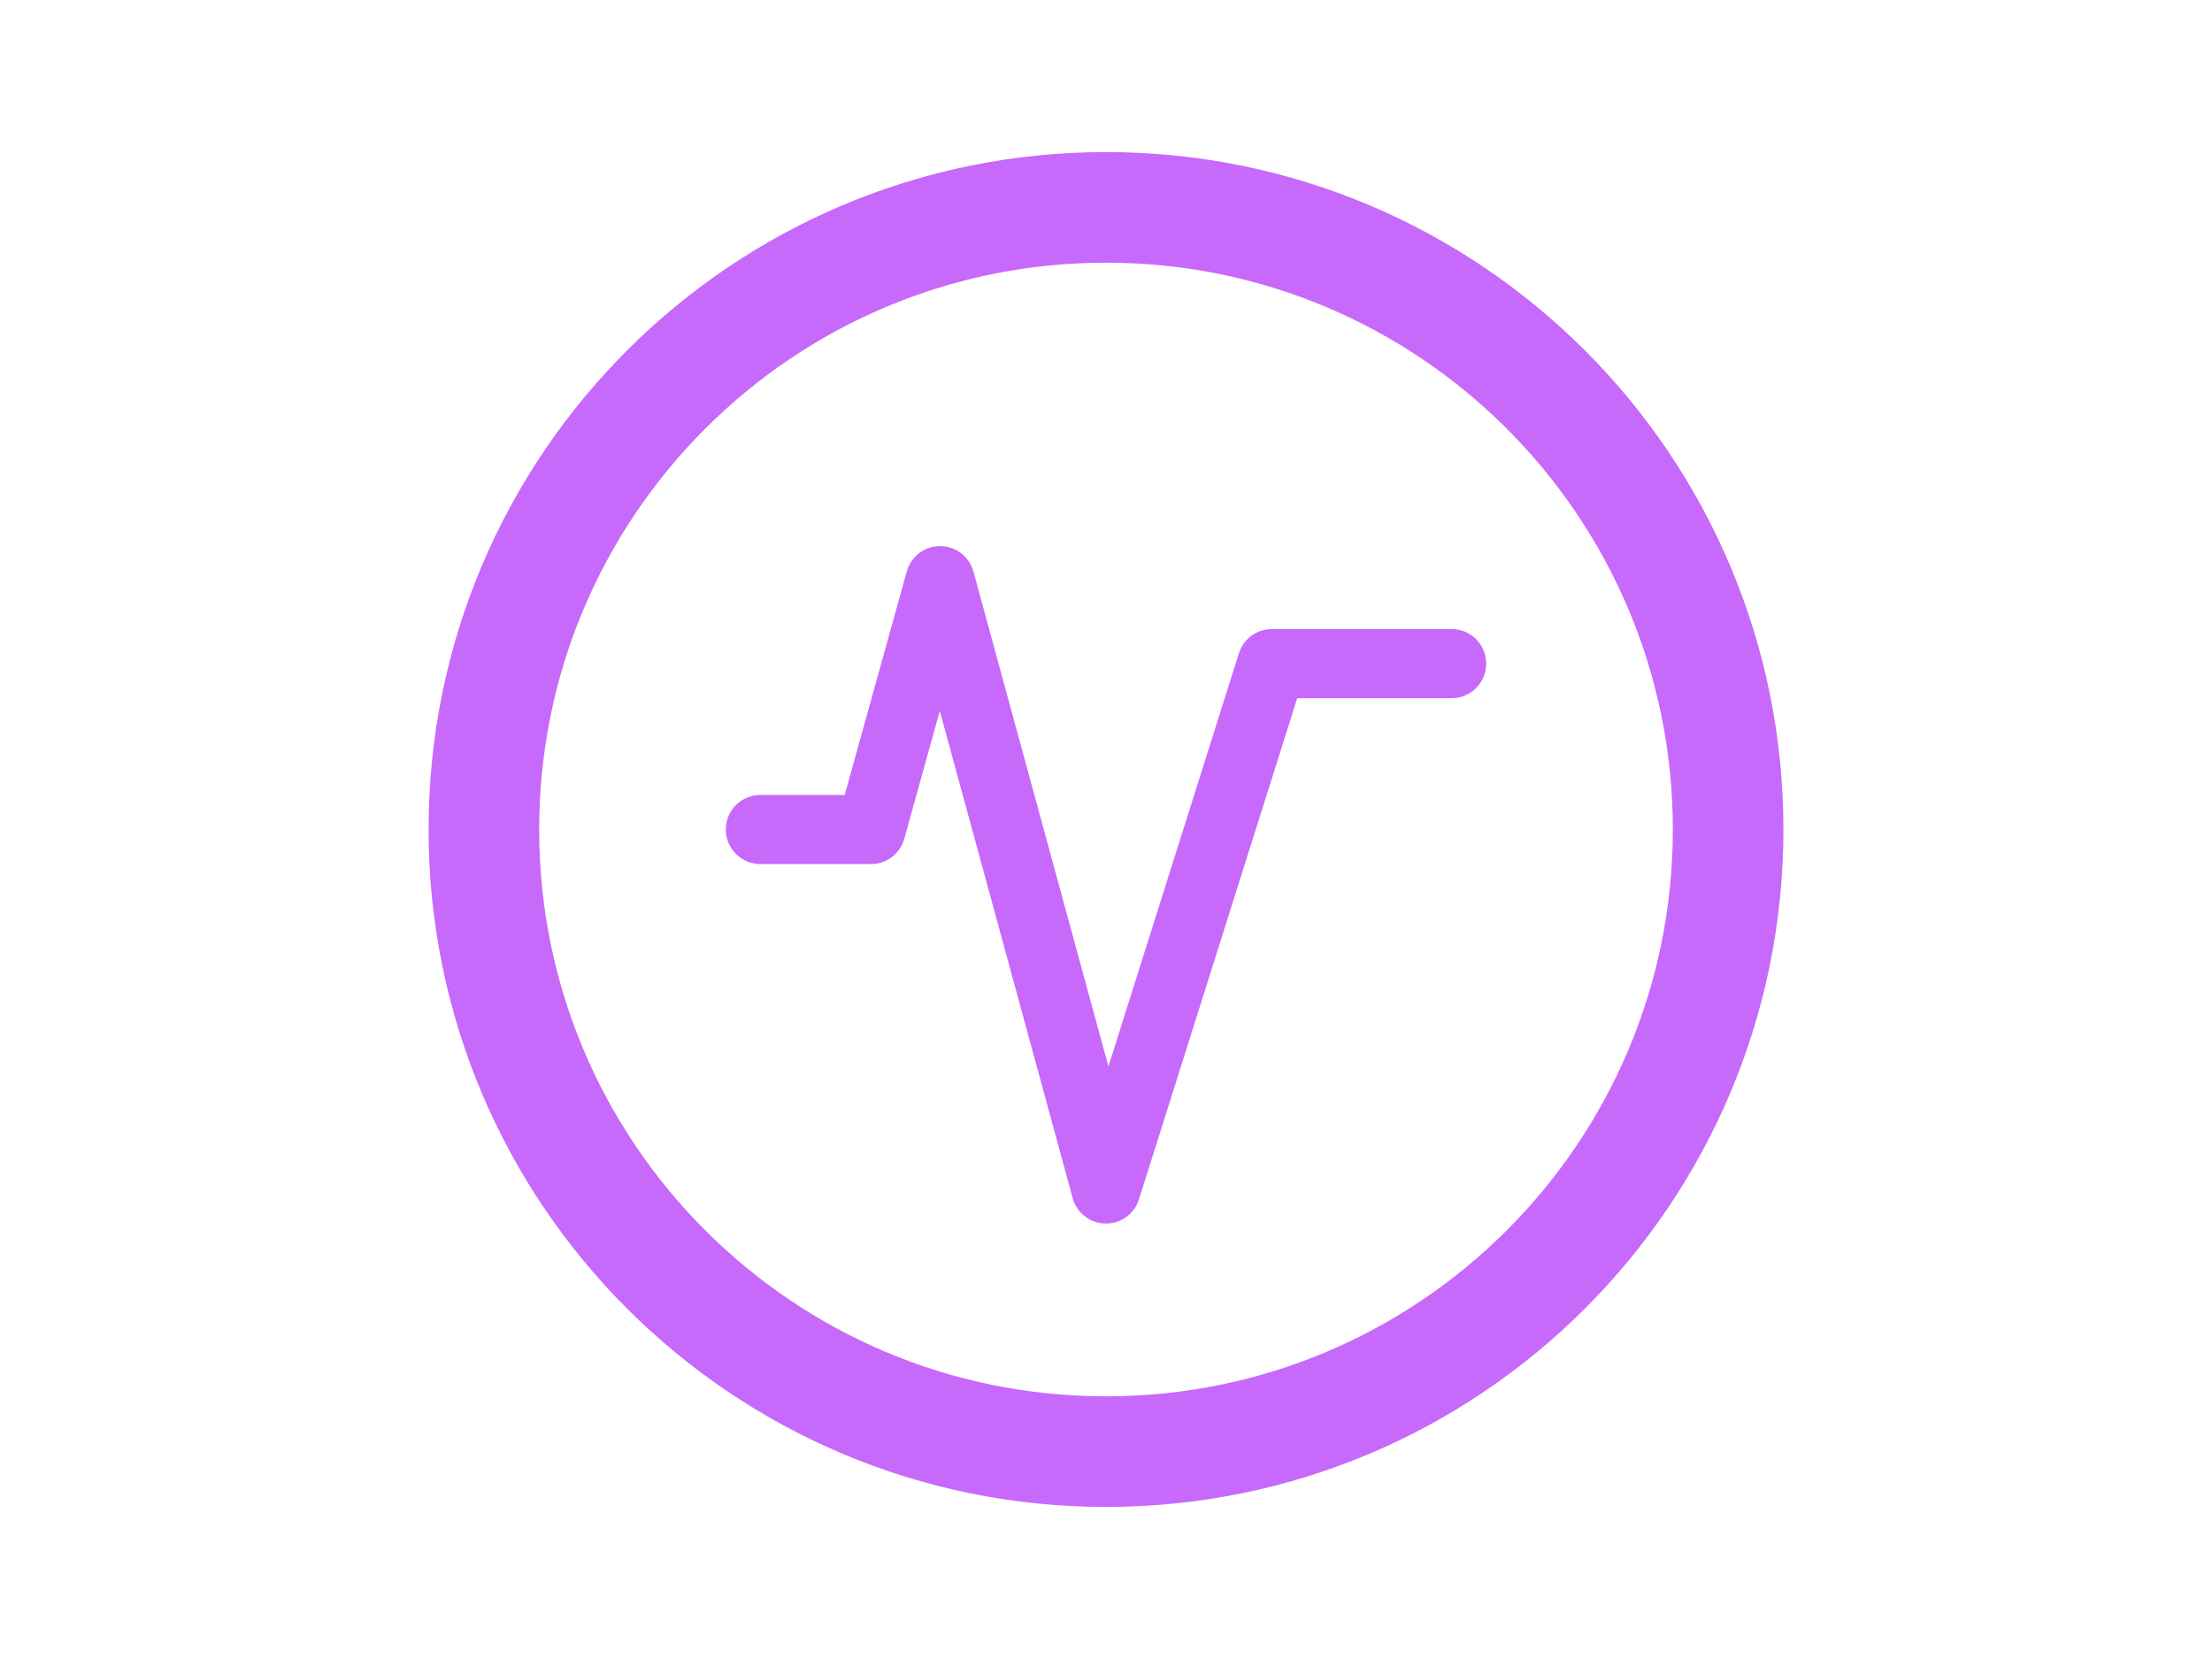
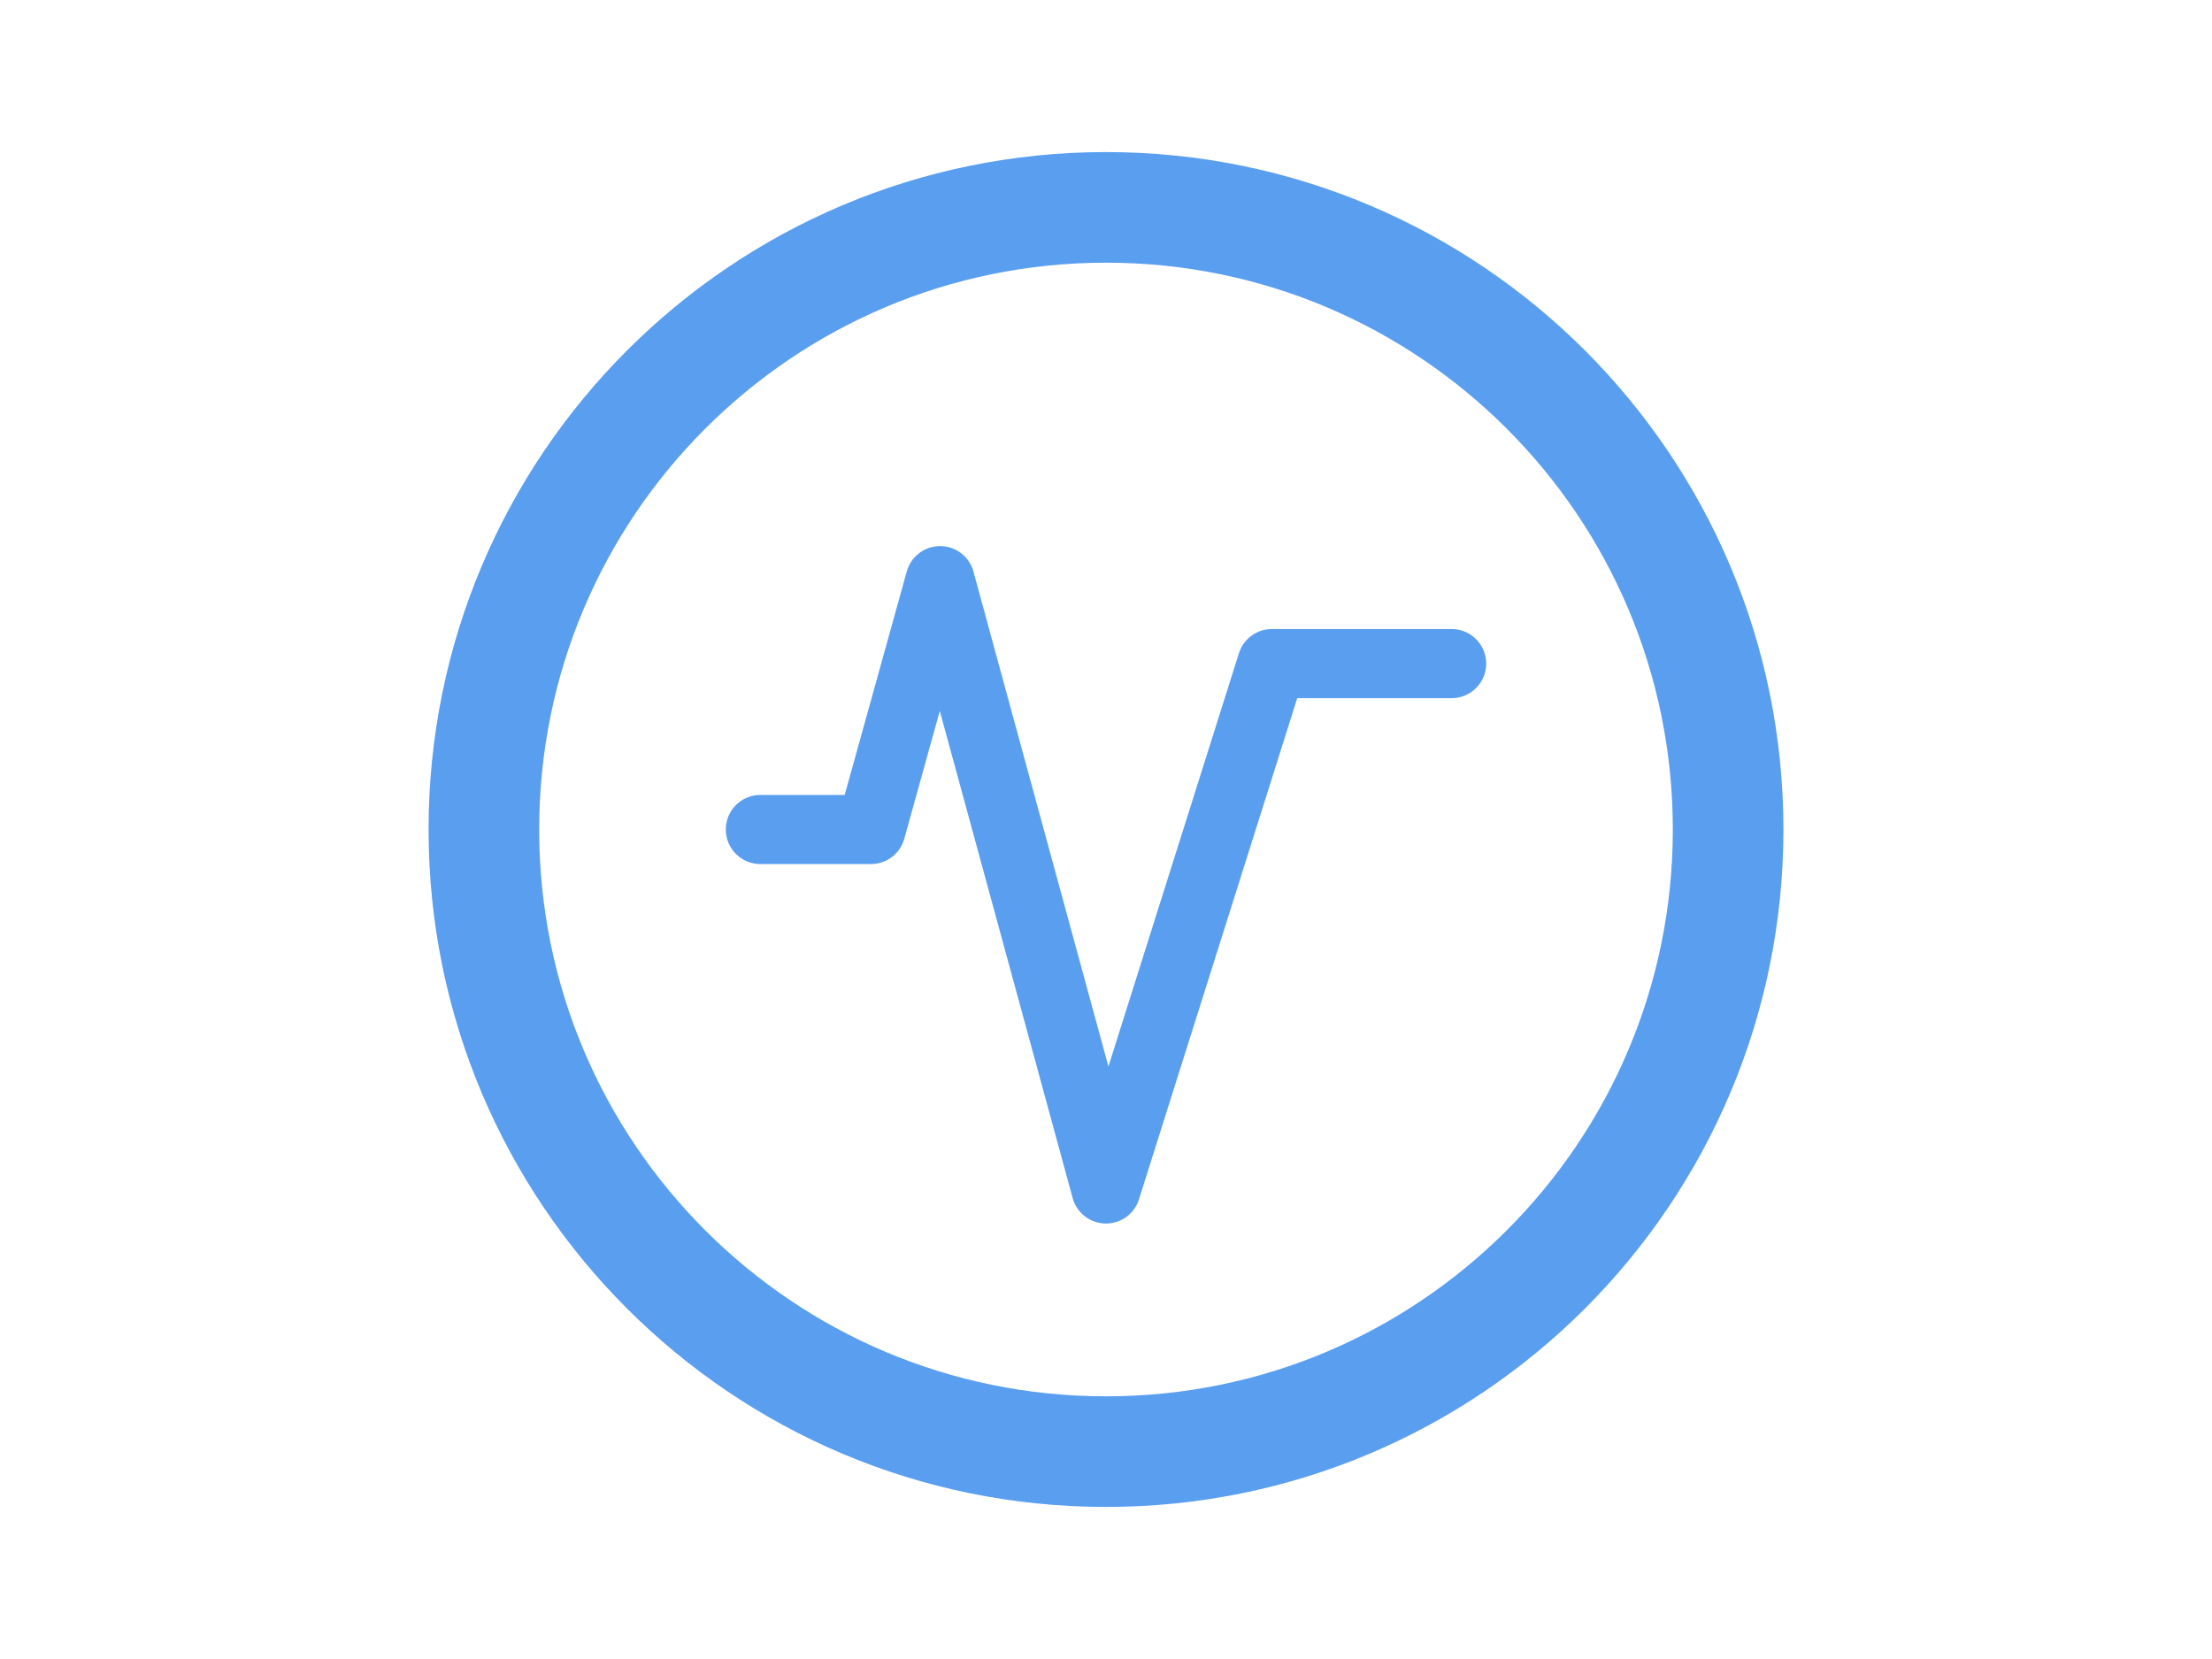
<svg xmlns="http://www.w3.org/2000/svg" width="160" height="120" viewBox="0 0 160 120" role="img" aria-label="rigbeat logo">
-   <circle cx="80" cy="60" r="45" stroke="#c769fa" stroke-width="8" fill="none" />
-   <polyline points="55,60 63,60 68,42 80,86 92,48 105,48" fill="none" stroke="#c769fa" stroke-width="5" stroke-linejoin="round" stroke-linecap="round" />
+   <circle cx="80" cy="60" r="45" stroke="#599eef" stroke-width="8" fill="none" />
+   <polyline points="55,60 63,60 68,42 80,86 92,48 105,48" fill="none" stroke="#599eef" stroke-width="5" stroke-linejoin="round" stroke-linecap="round" />
</svg>
